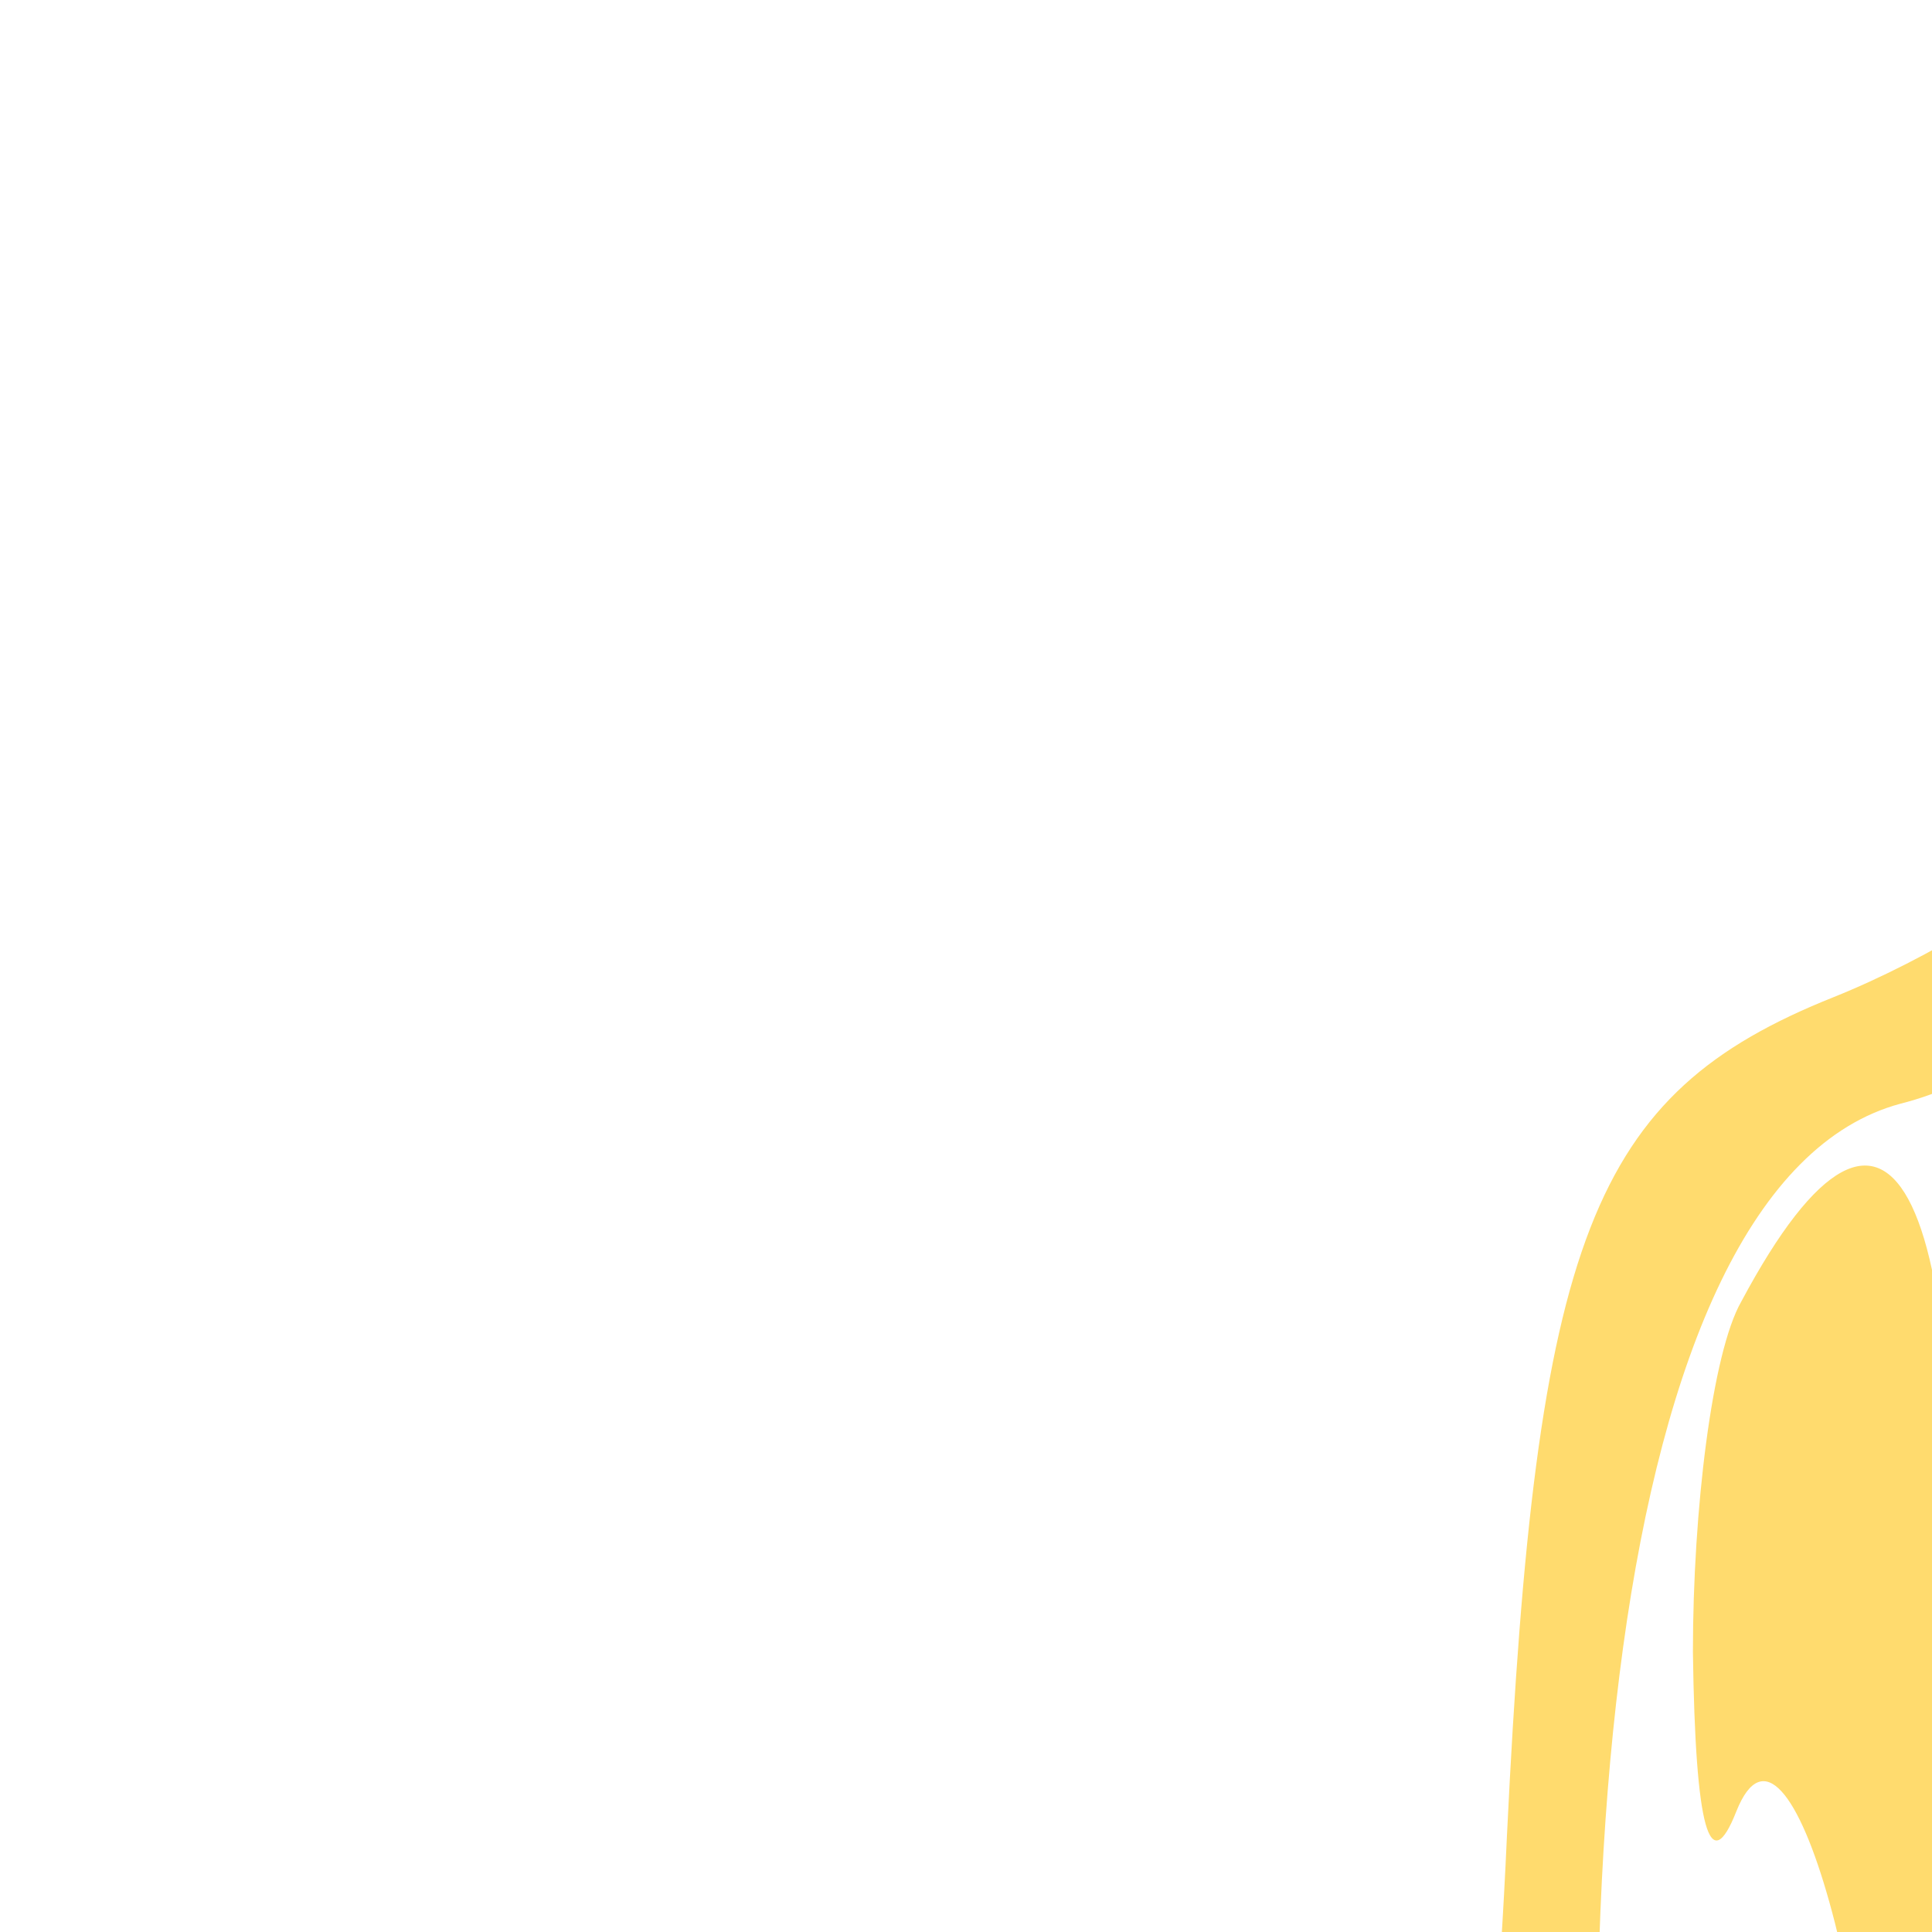
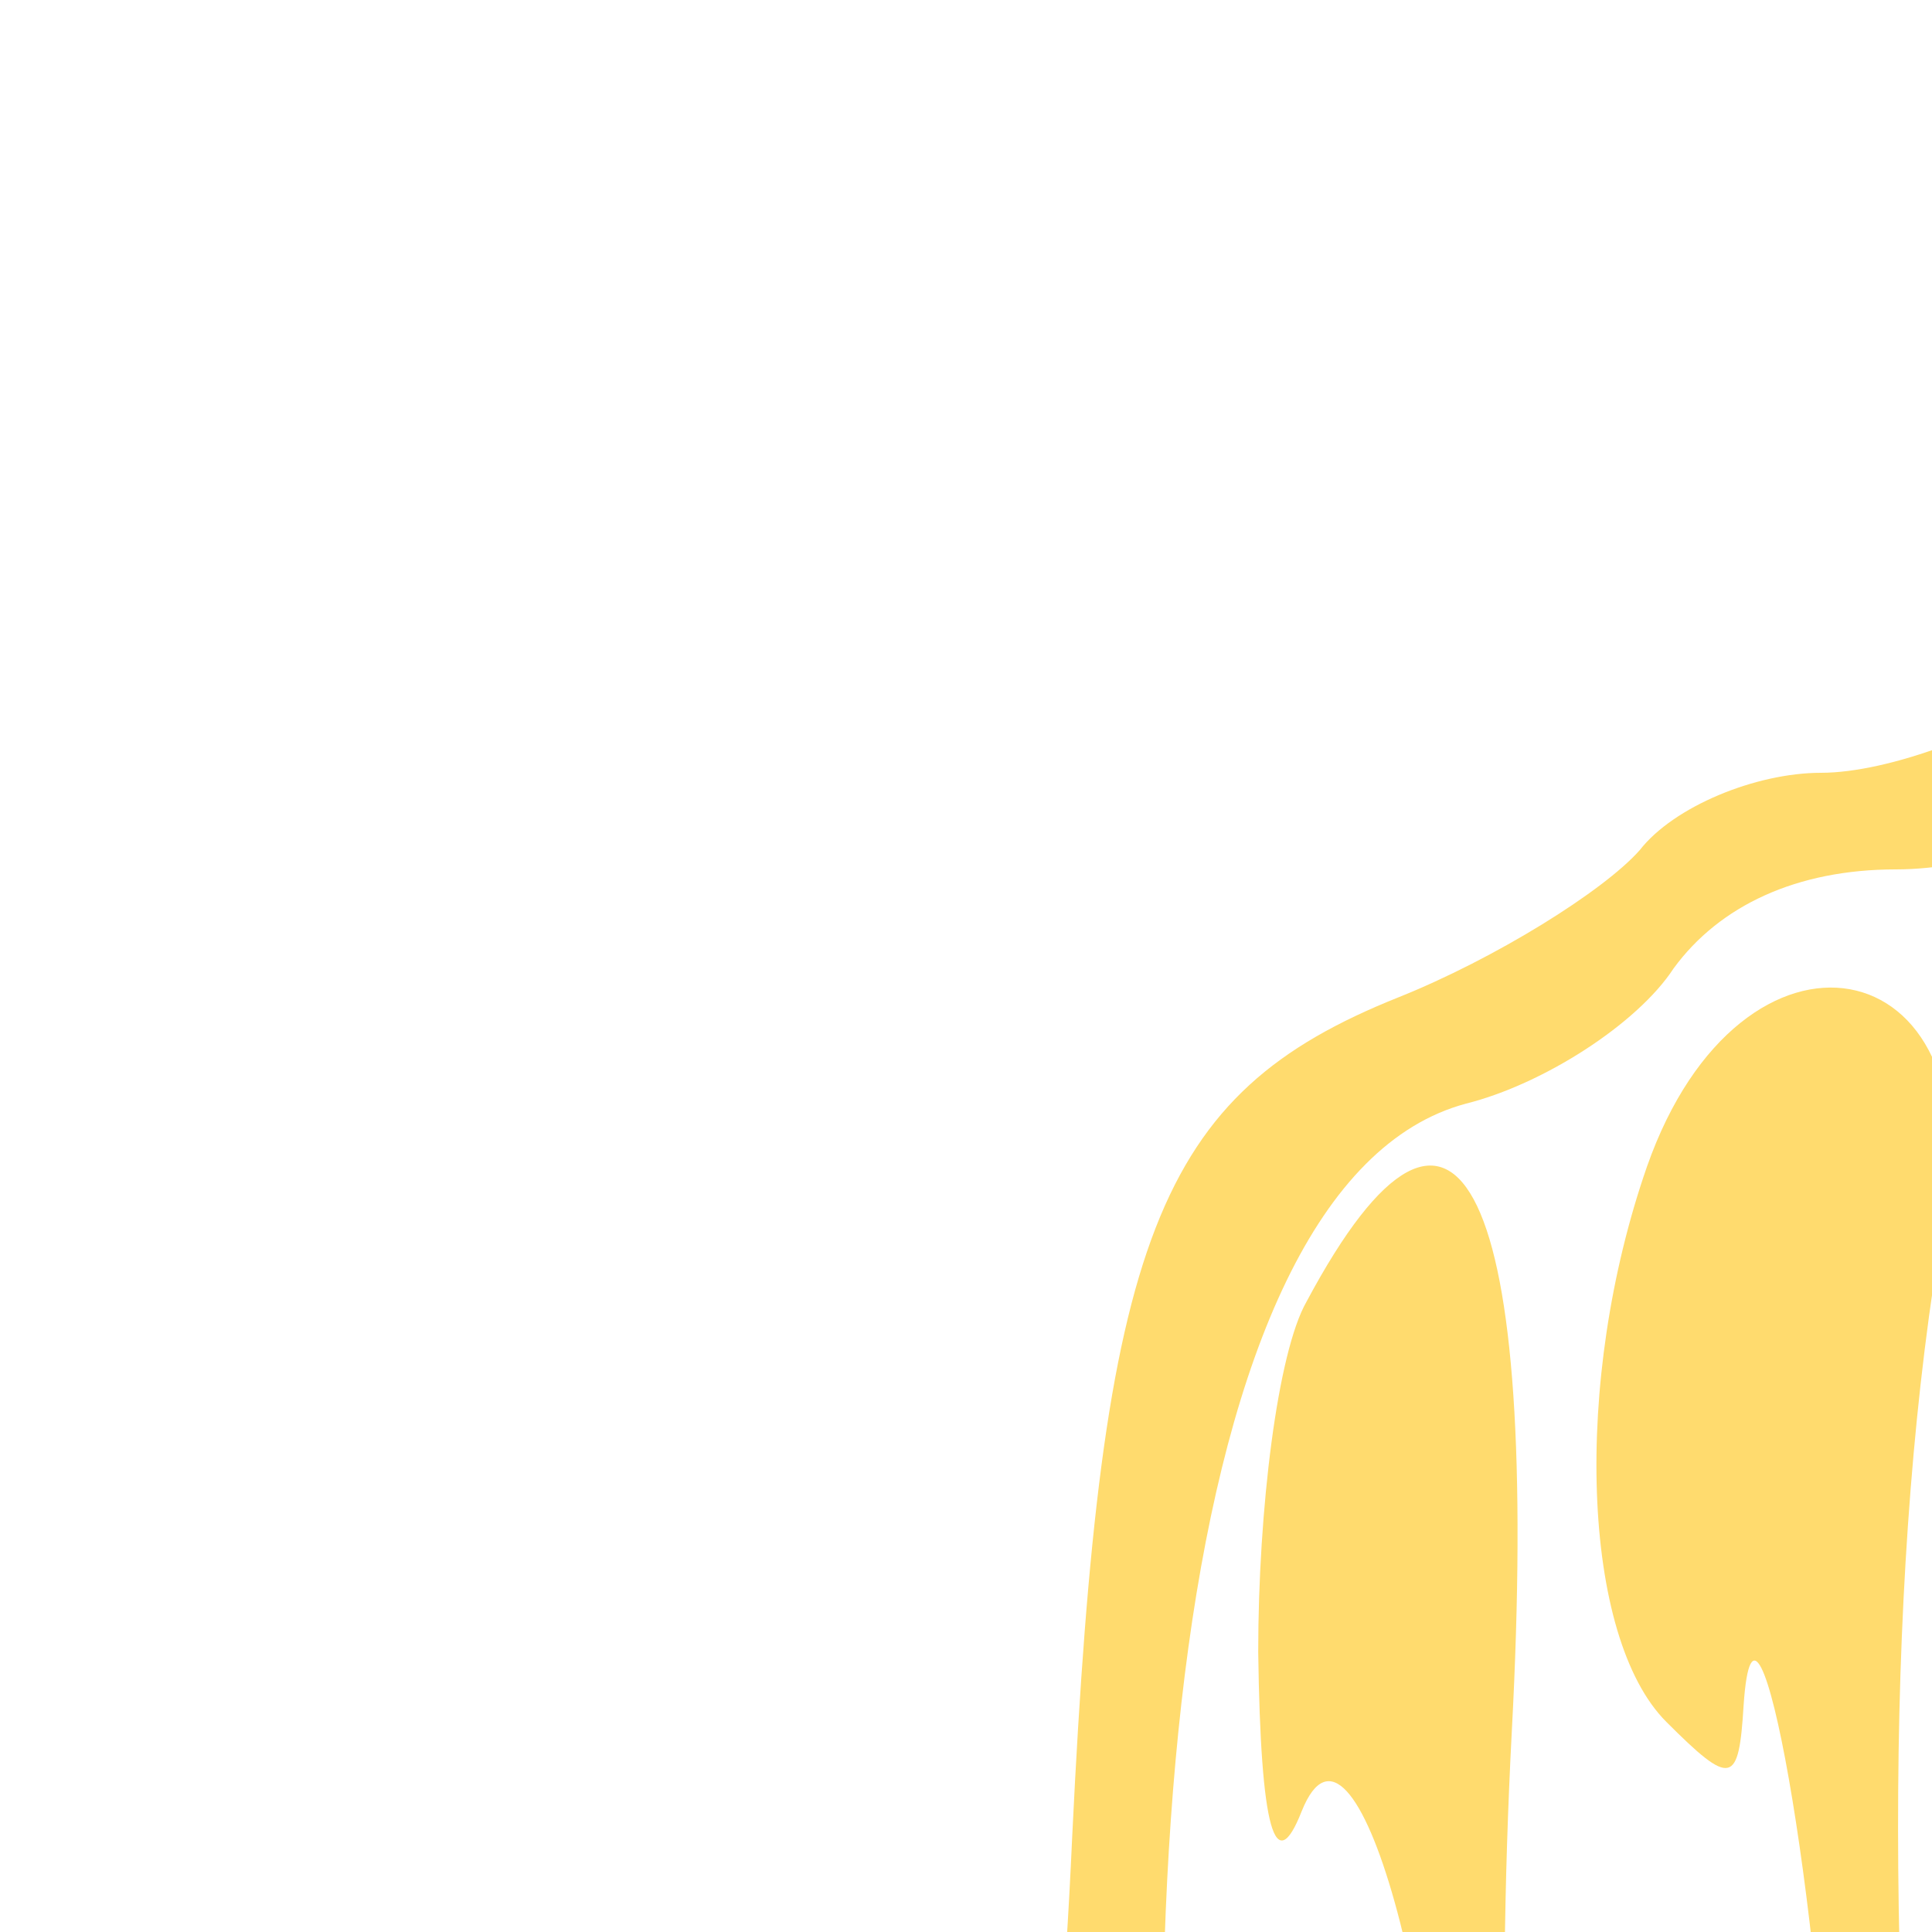
- <svg xmlns="http://www.w3.org/2000/svg" version="1.0" width="40" height="40" viewBox="0 0 22 40" preserveAspectRatio="xMidYMid meet">
+ <svg xmlns="http://www.w3.org/2000/svg" version="1.0" width="40" height="40" viewBox="0 0 40 40" preserveAspectRatio="xMidYMid meet">
  <g transform="translate(0,101) scale(0.05,-0.05)" fill="#ffdb6e" stroke="none">
    <path d="M991 1785 c-43 -4 -103 -25 -133 -46 -30 -22 -76 -39 -104 -39 -27 0 -61 -14 -75 -32 -15 -17 -60 -45 -100 -61 -100 -40 -123 -99 -135 -347 -6 -134 -20 -226 -38 -254 -32 -48 -19 -122 27 -156 14 -11 44 -89 66 -173 66 -263 133 -361 261 -385 39 -8 120 -23 180 -35 419 -80 532 17 555 478 9 182 17 226 43 233 254 73 2672 72 2927 -1 29 -8 35 -34 35 -165 0 -508 118 -623 560 -544 72 13 159 29 195 35 113 20 228 216 259 441 6 49 27 98 46 112 52 37 68 109 35 160 -19 28 -33 119 -39 244 -11 231 -39 307 -132 353 -37 18 -83 48 -102 65 -19 18 -56 32 -81 32 -26 0 -74 17 -109 38 -264 161 -483 -3 -573 -428 -14 -66 -32 -127 -39 -136 -8 -9 -220 -2 -471 15 -584 40 -1513 40 -2097 0 -251 -17 -462 -26 -468 -20 -6 6 -28 77 -48 156 -45 182 -142 381 -210 434 -50 40 -74 43 -235 26z m189 -45 c24 -16 21 -19 -16 -20 -208 -1 -172 -969 49 -1307 43 -66 59 -76 110 -68 50 7 55 4 31 -20 -37 -37 -236 -63 -297 -39 -26 11 -79 17 -118 15 -46 -2 -82 8 -99 29 -18 22 -44 28 -81 20 -248 -55 -398 1147 -152 1213 32 8 71 33 86 56 19 26 51 41 92 41 34 0 79 15 100 34 31 29 97 45 245 63 11 1 34 -6 50 -17z m3924 -42 c30 -21 81 -38 114 -38 38 0 70 -15 89 -41 15 -23 54 -48 86 -56 244 -65 94 -1267 -152 -1213 -37 8 -63 2 -80 -19 -15 -18 -60 -32 -108 -32 -46 -1 -100 -8 -121 -17 -52 -20 -252 9 -284 42 -22 22 -16 26 35 26 54 0 69 14 122 106 208 368 229 1263 29 1264 -34 1 -38 5 -15 19 44 28 224 2 285 -41z m-3787 -263 c45 -147 74 -320 46 -275 -10 17 -25 70 -33 119 -18 109 -82 297 -115 341 -14 17 -5 11 19 -14 25 -26 62 -103 83 -171z m3454 155 c-26 -39 -63 -140 -82 -225 -41 -188 -75 -275 -60 -153 16 127 86 337 132 395 60 76 66 65 10 -17z m-3508 -498 c-7 -118 28 -219 59 -170 11 18 17 20 18 4 0 -32 -27 -47 -55 -29 -56 34 -83 193 -44 264 29 55 30 52 22 -69z m3503 35 c32 -110 -51 -299 -98 -223 -9 13 -5 17 8 9 12 -8 31 4 43 25 27 51 27 236 1 249 -12 5 -10 8 4 5 14 -3 33 -32 42 -65z m-616 15 c501 -35 550 -41 550 -76 0 -27 -19 -30 -125 -18 -757 80 -2358 80 -3150 -1 -103 -10 -125 -7 -125 17 0 37 74 47 590 76 209 11 421 24 470 28 164 14 1485 -6 1790 -26z m-1026 -57 c-80 -4 -206 -4 -280 0 -74 4 -8 7 146 7 154 0 214 -3 134 -7z m-649 -20 c-52 -4 -138 -4 -190 0 -52 4 -9 8 95 8 105 0 147 -4 95 -8z m1230 0 c-47 -4 -123 -4 -170 0 -47 5 -8 8 85 8 94 0 132 -3 85 -8z m-1527 -12 c-4 -5 -152 -12 -328 -17 -176 -5 -257 -4 -180 4 159 15 521 24 508 13z m2152 -13 c126 -11 78 -13 -160 -5 -187 5 -344 13 -348 17 -14 13 315 5 508 -12z m-2924 -370 c-22 -265 -100 -344 -178 -183 -27 57 -27 59 1 24 17 -21 31 -45 31 -53 0 -7 14 -19 31 -26 54 -20 89 105 91 332 2 166 6 190 20 126 9 -44 11 -143 4 -220z m3252 -217 c32 -39 53 -28 104 54 21 35 38 54 38 42 0 -56 -92 -151 -132 -135 -56 21 -104 321 -75 470 14 72 18 46 27 -156 7 -160 20 -254 38 -275z" />
    <path d="M851 1576 c-36 -120 -42 -224 -11 -176 15 24 20 20 22 -20 l2 -50 16 50 c13 42 16 43 18 10 2 -29 7 -33 19 -14 10 16 22 -55 30 -173 7 -110 26 -270 43 -356 16 -86 25 -174 19 -197 -10 -33 -8 -35 11 -10 20 27 22 27 15 0 -10 -34 -71 -40 -115 -10 -25 17 -26 15 -5 -12 13 -17 19 -37 13 -43 -47 -47 101 -236 178 -227 79 8 80 15 22 142 -148 321 -196 898 -97 1155 11 30 1 35 -68 35 -81 0 -82 -1 -112 -104z" />
    <path d="M682 1537 c-31 -89 -27 -195 8 -230 27 -27 30 -26 32 7 5 73 33 -87 36 -204 2 -66 19 -202 39 -302 l35 -182 -54 4 -54 5 27 -79 c60 -170 115 -223 184 -179 20 12 14 42 -23 134 -107 267 -156 727 -107 1004 21 114 -84 133 -123 22z" />
    <path d="M541 1481 c-12 -21 -20 -86 -20 -145 1 -74 7 -94 18 -66 22 55 60 -82 62 -220 1 -55 13 -165 27 -245 22 -121 22 -145 -1 -145 -38 0 -33 -75 12 -174 31 -67 46 -81 79 -72 51 13 52 4 -6 186 -71 221 -99 454 -86 703 12 225 -22 296 -85 178z" />
    <path d="M4982 1681 c-18 -11 -17 -29 2 -73 84 -195 12 -862 -122 -1131 l-59 -117 47 -12 c83 -21 119 0 175 102 54 99 60 144 18 135 -13 -3 -16 10 -9 30 12 30 9 31 -18 9 -51 -41 -59 2 -26 129 38 145 73 507 57 587 -8 38 -4 60 11 60 12 0 22 -11 22 -25 1 -18 6 -17 18 3 14 22 20 18 27 -20 10 -48 10 -48 12 -2 2 30 11 41 26 32 30 -18 9 153 -28 228 -26 53 -113 90 -153 65z" />
    <path d="M5194 1512 c50 -314 -10 -805 -127 -1037 -26 -52 -41 -96 -32 -97 8 0 33 -4 54 -8 54 -10 90 24 135 128 36 86 36 156 -2 133 -37 -22 -41 56 -12 223 17 94 30 237 30 316 0 111 7 148 30 157 17 7 30 2 30 -9 0 -11 9 -15 20 -8 67 41 0 283 -82 295 l-61 8 17 -101z" />
    <path d="M5368 1205 c-2 -278 -8 -338 -56 -505 -29 -104 -58 -209 -64 -232 -24 -91 71 -75 113 18 47 103 50 174 9 174 -21 0 -28 14 -21 45 30 135 51 294 51 377 0 121 34 220 61 177 13 -20 18 -1 19 65 0 119 -29 196 -75 196 -32 0 -35 -27 -37 -315z" />
  </g>
</svg>
